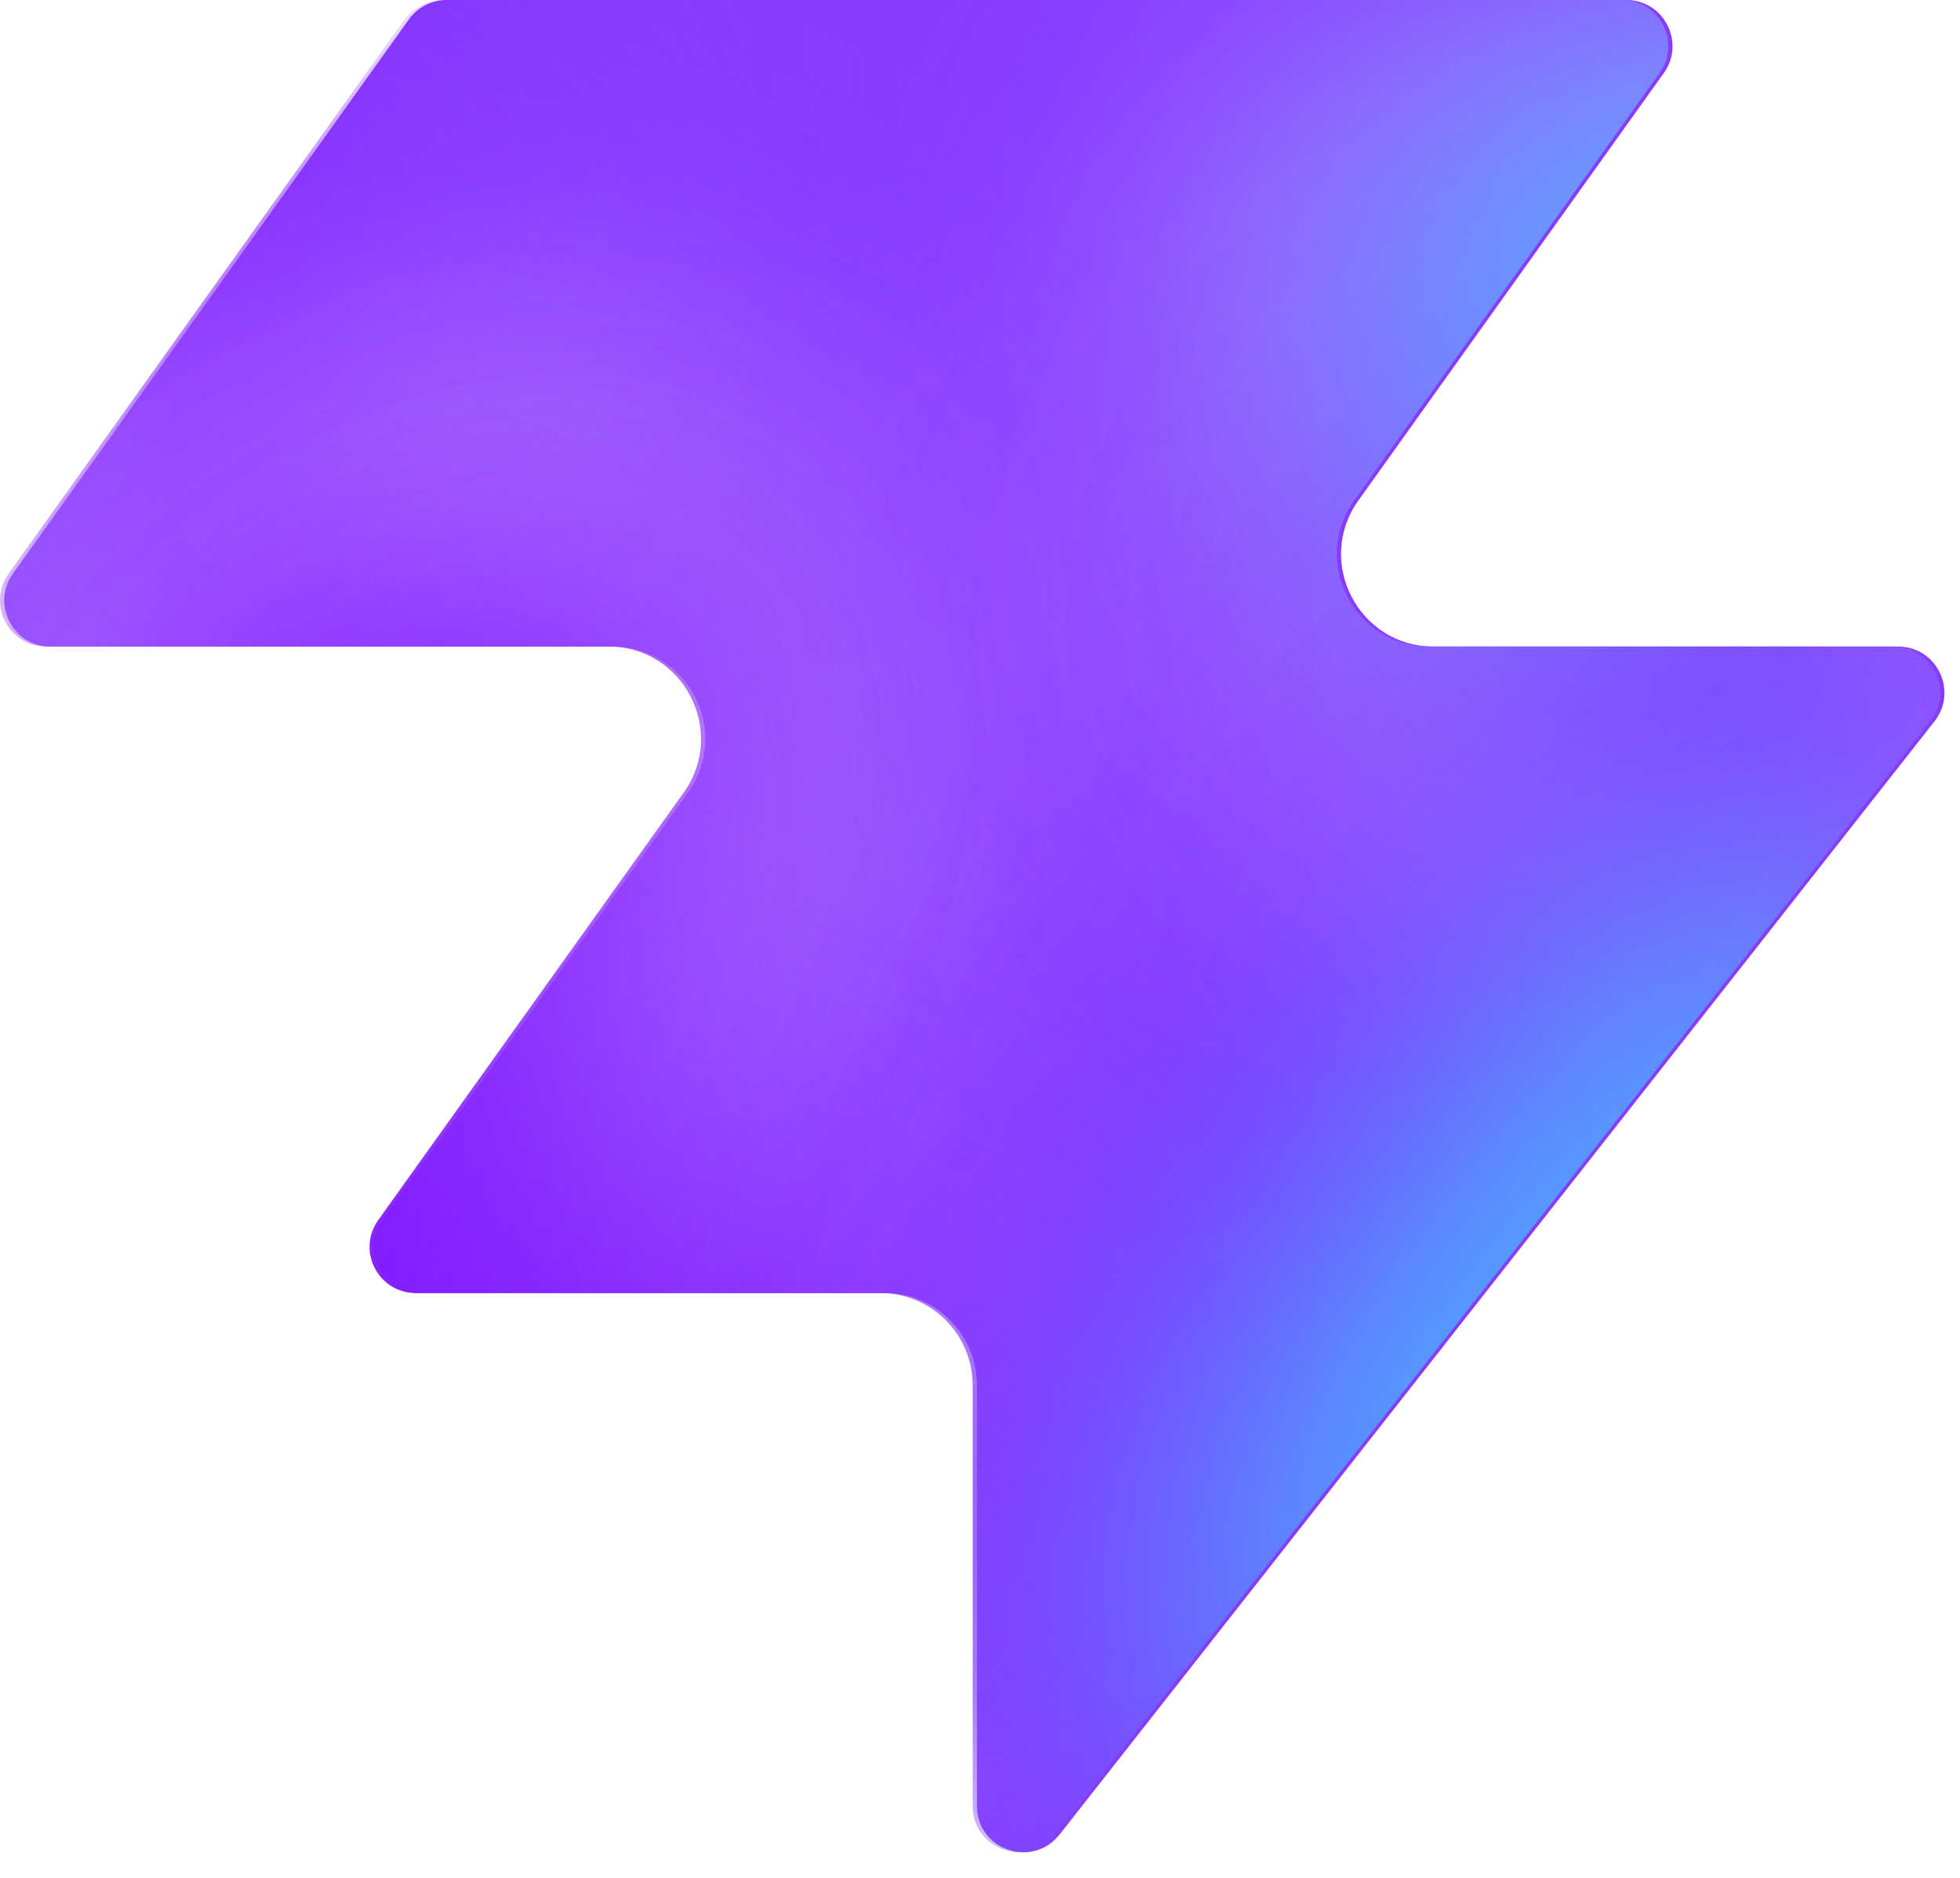
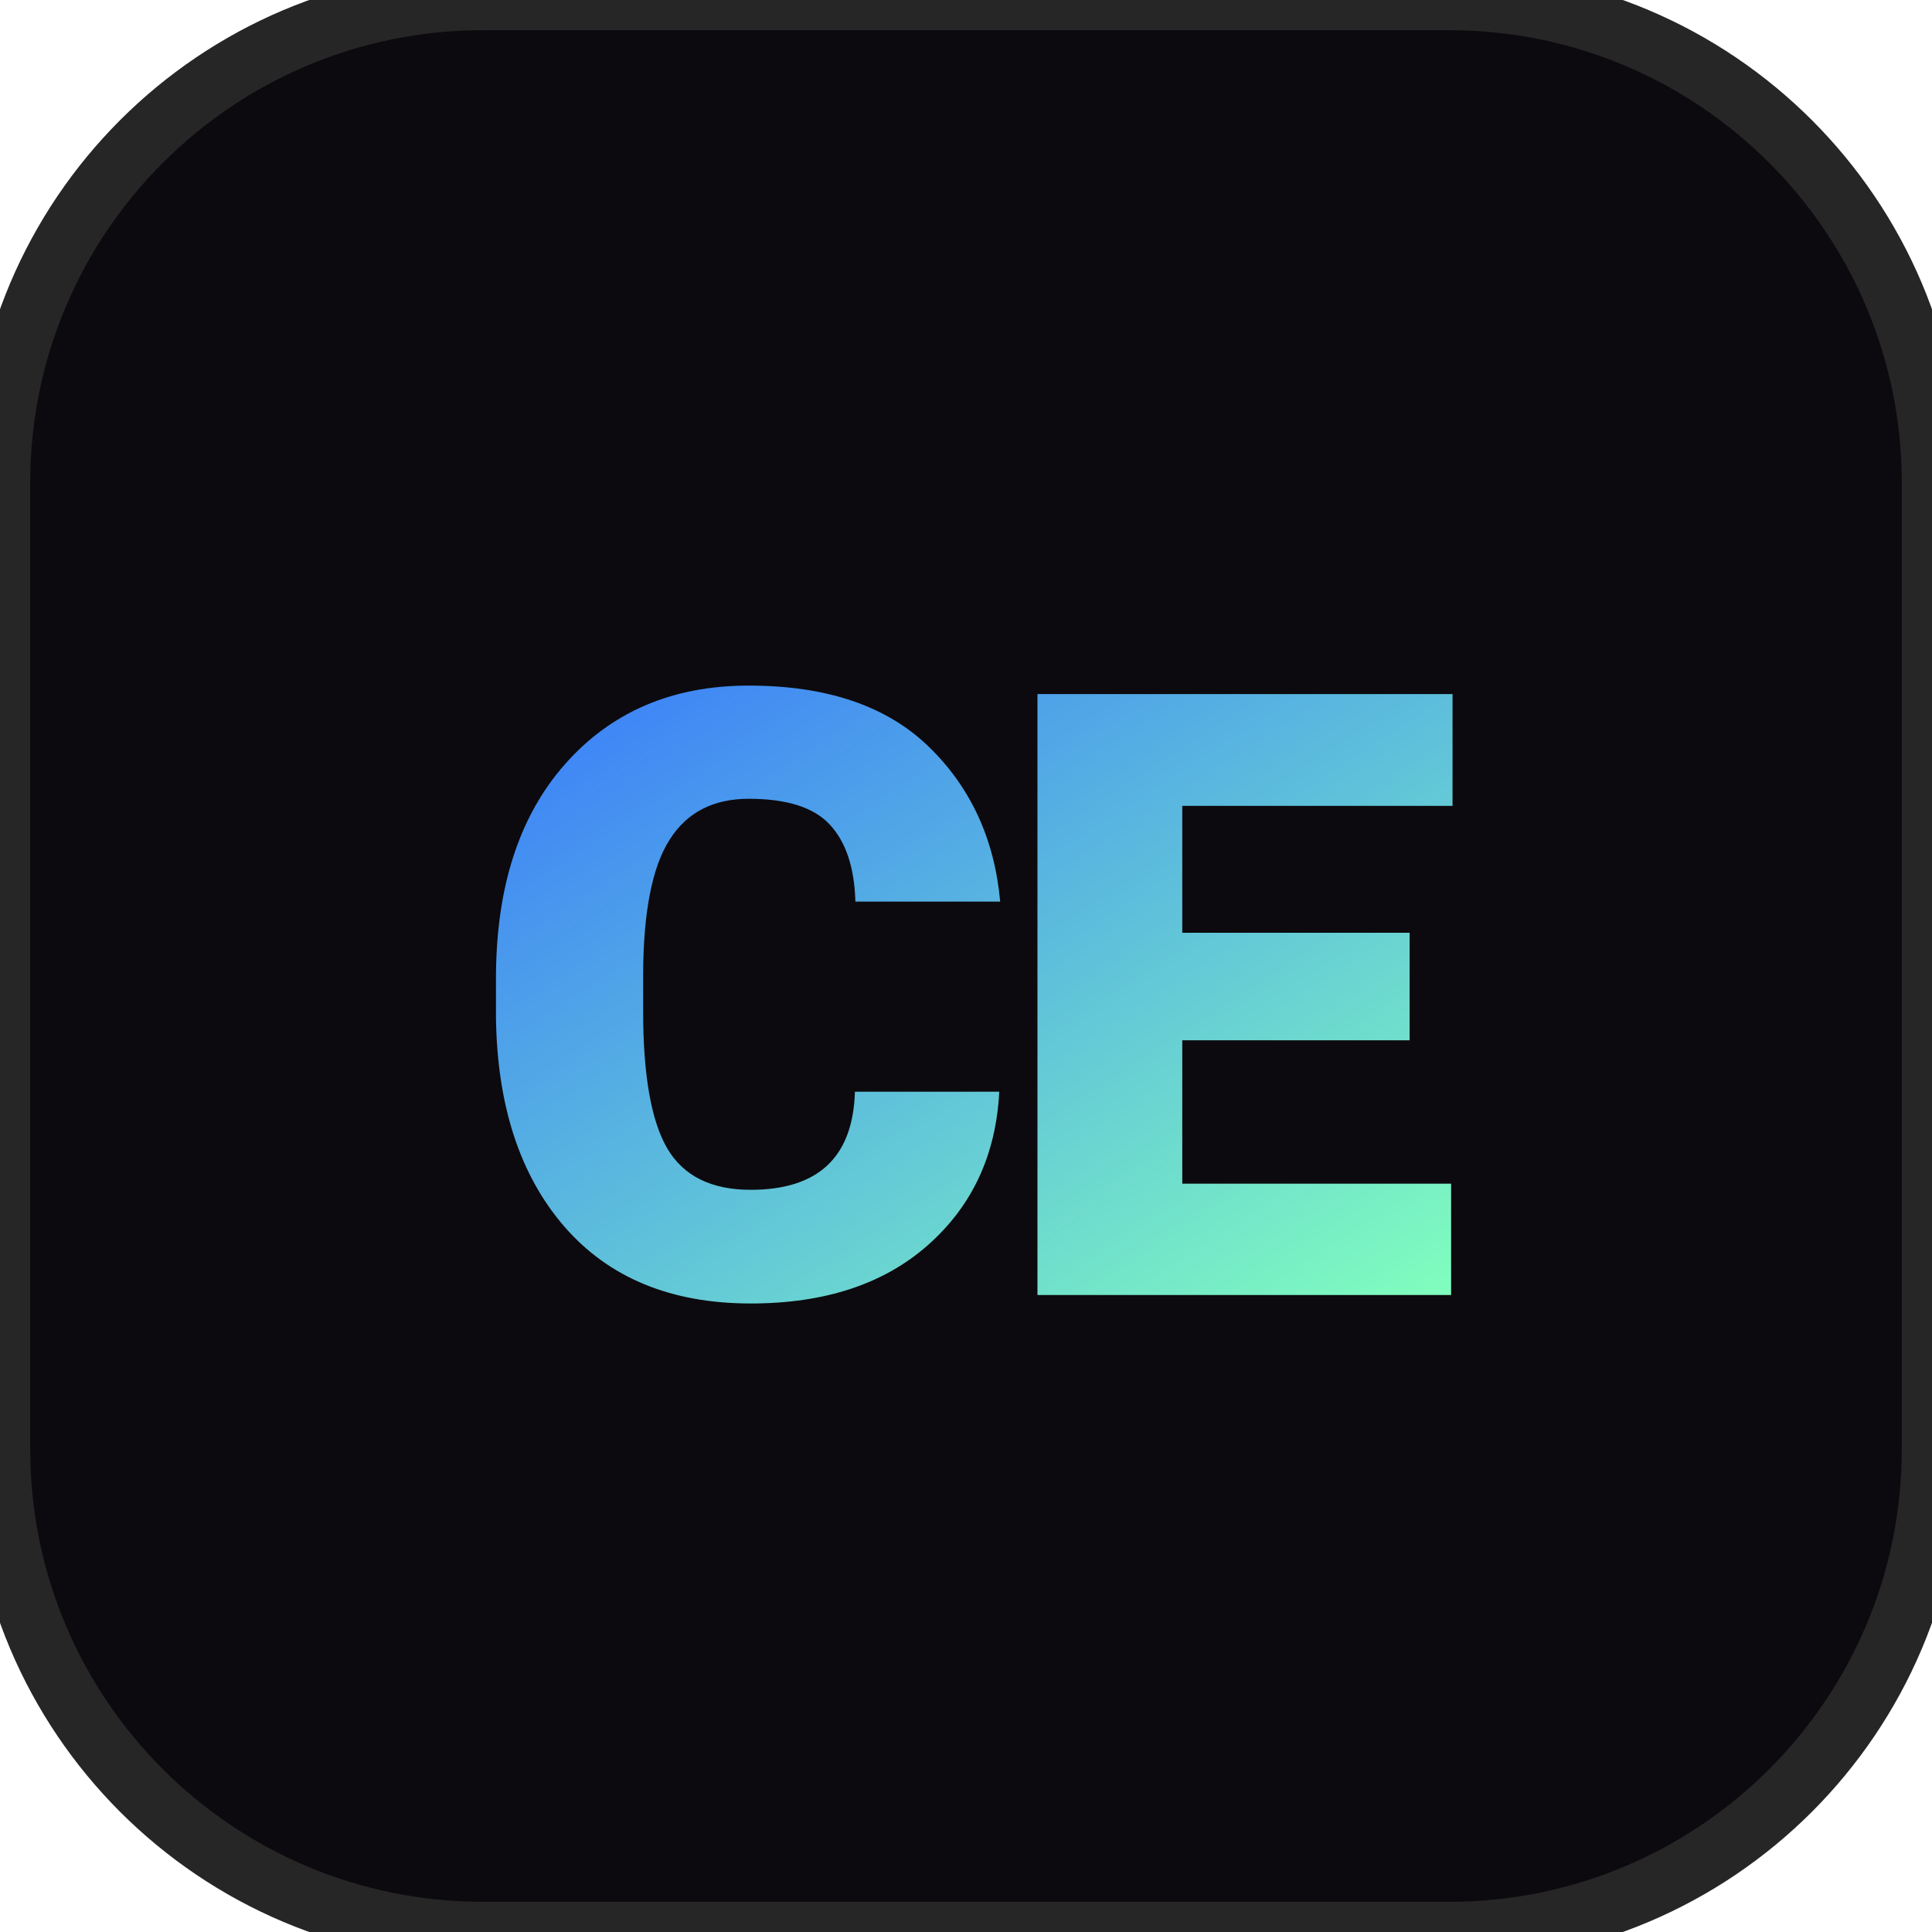
- <svg xmlns="http://www.w3.org/2000/svg" width="48" height="46" fill="none" viewBox="0 0 48 46">
-   <path fill="#863bff" d="M25.946 44.938c-.664.845-2.021.375-2.021-.698V33.937a2.26 2.26 0 0 0-2.262-2.262H10.287c-.92 0-1.456-1.04-.92-1.788l7.48-10.471c1.07-1.497 0-3.578-1.842-3.578H1.237c-.92 0-1.456-1.04-.92-1.788L10.013.474c.214-.297.556-.474.92-.474h28.894c.92 0 1.456 1.04.92 1.788l-7.48 10.471c-1.07 1.498 0 3.579 1.842 3.579h11.377c.943 0 1.473 1.088.89 1.83L25.947 44.94z" style="fill:#863bff;fill:color(display-p3 .525 .23 1);fill-opacity:1" />
-   <mask id="a" width="48" height="46" x="0" y="0" maskUnits="userSpaceOnUse" style="mask-type:alpha">
-     <path fill="#000" d="M25.842 44.938c-.664.844-2.021.375-2.021-.698V33.937a2.26 2.26 0 0 0-2.262-2.262H10.183c-.92 0-1.456-1.04-.92-1.788l7.48-10.471c1.07-1.498 0-3.579-1.842-3.579H1.133c-.92 0-1.456-1.04-.92-1.787L9.91.473c.214-.297.556-.474.92-.474h28.894c.92 0 1.456 1.04.92 1.788l-7.48 10.471c-1.07 1.498 0 3.578 1.842 3.578h11.377c.943 0 1.473 1.088.89 1.832L25.843 44.94z" style="fill:#000;fill-opacity:1" />
-   </mask>
-   <g mask="url(#a)">
-     <g filter="url(#b)">
-       <ellipse cx="5.508" cy="14.704" fill="#ede6ff" rx="5.508" ry="14.704" style="fill:#ede6ff;fill:color(display-p3 .927 .903 1);fill-opacity:1" transform="matrix(.00324 1 1 -.00324 -4.47 31.516)" />
-     </g>
-     <g filter="url(#c)">
-       <ellipse cx="10.399" cy="29.851" fill="#ede6ff" rx="10.399" ry="29.851" style="fill:#ede6ff;fill:color(display-p3 .927 .903 1);fill-opacity:1" transform="matrix(.00324 1 1 -.00324 -39.328 7.883)" />
-     </g>
-     <g filter="url(#d)">
-       <ellipse cx="5.508" cy="30.487" fill="#7e14ff" rx="5.508" ry="30.487" style="fill:#7e14ff;fill:color(display-p3 .492 .077 1);fill-opacity:1" transform="rotate(89.814 -25.913 -14.639)scale(1 -1)" />
-     </g>
-     <g filter="url(#e)">
-       <ellipse cx="5.508" cy="30.599" fill="#7e14ff" rx="5.508" ry="30.599" style="fill:#7e14ff;fill:color(display-p3 .492 .077 1);fill-opacity:1" transform="rotate(89.814 -32.644 -3.334)scale(1 -1)" />
-     </g>
-     <g filter="url(#f)">
-       <ellipse cx="5.508" cy="30.599" fill="#7e14ff" rx="5.508" ry="30.599" style="fill:#7e14ff;fill:color(display-p3 .492 .077 1);fill-opacity:1" transform="matrix(.00324 1 1 -.00324 -34.34 30.47)" />
-     </g>
-     <g filter="url(#g)">
-       <ellipse cx="14.072" cy="22.078" fill="#ede6ff" rx="14.072" ry="22.078" style="fill:#ede6ff;fill:color(display-p3 .927 .903 1);fill-opacity:1" transform="rotate(93.35 24.506 48.493)scale(-1 1)" />
-     </g>
-     <g filter="url(#h)">
-       <ellipse cx="3.47" cy="21.501" fill="#7e14ff" rx="3.47" ry="21.501" style="fill:#7e14ff;fill:color(display-p3 .492 .077 1);fill-opacity:1" transform="rotate(89.009 28.708 47.59)scale(-1 1)" />
-     </g>
-     <g filter="url(#i)">
-       <ellipse cx="3.47" cy="21.501" fill="#7e14ff" rx="3.47" ry="21.501" style="fill:#7e14ff;fill:color(display-p3 .492 .077 1);fill-opacity:1" transform="rotate(89.009 28.708 47.59)scale(-1 1)" />
-     </g>
-     <g filter="url(#j)">
-       <ellipse cx=".387" cy="8.972" fill="#7e14ff" rx="4.407" ry="29.108" style="fill:#7e14ff;fill:color(display-p3 .492 .077 1);fill-opacity:1" transform="rotate(39.51 .387 8.972)" />
-     </g>
-     <g filter="url(#k)">
-       <ellipse cx="47.523" cy="-6.092" fill="#7e14ff" rx="4.407" ry="29.108" style="fill:#7e14ff;fill:color(display-p3 .492 .077 1);fill-opacity:1" transform="rotate(37.892 47.523 -6.092)" />
-     </g>
-     <g filter="url(#l)">
-       <ellipse cx="41.412" cy="6.333" fill="#47bfff" rx="5.971" ry="9.665" style="fill:#47bfff;fill:color(display-p3 .28 .748 1);fill-opacity:1" transform="rotate(37.892 41.412 6.333)" />
-     </g>
-     <g filter="url(#m)">
-       <ellipse cx="-1.879" cy="38.332" fill="#7e14ff" rx="4.407" ry="29.108" style="fill:#7e14ff;fill:color(display-p3 .492 .077 1);fill-opacity:1" transform="rotate(37.892 -1.88 38.332)" />
-     </g>
-     <g filter="url(#n)">
-       <ellipse cx="-1.879" cy="38.332" fill="#7e14ff" rx="4.407" ry="29.108" style="fill:#7e14ff;fill:color(display-p3 .492 .077 1);fill-opacity:1" transform="rotate(37.892 -1.88 38.332)" />
-     </g>
-     <g filter="url(#o)">
-       <ellipse cx="35.651" cy="29.907" fill="#7e14ff" rx="4.407" ry="29.108" style="fill:#7e14ff;fill:color(display-p3 .492 .077 1);fill-opacity:1" transform="rotate(37.892 35.651 29.907)" />
-     </g>
-     <g filter="url(#p)">
-       <ellipse cx="38.418" cy="32.4" fill="#47bfff" rx="5.971" ry="15.297" style="fill:#47bfff;fill:color(display-p3 .28 .748 1);fill-opacity:1" transform="rotate(37.892 38.418 32.4)" />
-     </g>
-   </g>
+ <svg xmlns="http://www.w3.org/2000/svg" viewBox="0 0 64 64" width="64" height="64">
  <defs>
-     <filter id="b" width="60.045" height="41.654" x="-19.77" y="16.149" color-interpolation-filters="sRGB" filterUnits="userSpaceOnUse">
-       <feFlood flood-opacity="0" result="BackgroundImageFix" />
-       <feBlend in="SourceGraphic" in2="BackgroundImageFix" result="shape" />
-       <feGaussianBlur result="effect1_foregroundBlur_2002_17158" stdDeviation="7.659" />
-     </filter>
-     <filter id="c" width="90.34" height="51.437" x="-54.613" y="-7.533" color-interpolation-filters="sRGB" filterUnits="userSpaceOnUse">
-       <feFlood flood-opacity="0" result="BackgroundImageFix" />
-       <feBlend in="SourceGraphic" in2="BackgroundImageFix" result="shape" />
-       <feGaussianBlur result="effect1_foregroundBlur_2002_17158" stdDeviation="7.659" />
-     </filter>
-     <filter id="d" width="79.355" height="29.4" x="-49.64" y="2.03" color-interpolation-filters="sRGB" filterUnits="userSpaceOnUse">
-       <feFlood flood-opacity="0" result="BackgroundImageFix" />
-       <feBlend in="SourceGraphic" in2="BackgroundImageFix" result="shape" />
-       <feGaussianBlur result="effect1_foregroundBlur_2002_17158" stdDeviation="4.596" />
-     </filter>
-     <filter id="e" width="79.579" height="29.4" x="-45.045" y="20.029" color-interpolation-filters="sRGB" filterUnits="userSpaceOnUse">
-       <feFlood flood-opacity="0" result="BackgroundImageFix" />
-       <feBlend in="SourceGraphic" in2="BackgroundImageFix" result="shape" />
-       <feGaussianBlur result="effect1_foregroundBlur_2002_17158" stdDeviation="4.596" />
-     </filter>
-     <filter id="f" width="79.579" height="29.4" x="-43.513" y="21.178" color-interpolation-filters="sRGB" filterUnits="userSpaceOnUse">
-       <feFlood flood-opacity="0" result="BackgroundImageFix" />
-       <feBlend in="SourceGraphic" in2="BackgroundImageFix" result="shape" />
-       <feGaussianBlur result="effect1_foregroundBlur_2002_17158" stdDeviation="4.596" />
-     </filter>
-     <filter id="g" width="74.749" height="58.852" x="15.756" y="-17.901" color-interpolation-filters="sRGB" filterUnits="userSpaceOnUse">
-       <feFlood flood-opacity="0" result="BackgroundImageFix" />
-       <feBlend in="SourceGraphic" in2="BackgroundImageFix" result="shape" />
-       <feGaussianBlur result="effect1_foregroundBlur_2002_17158" stdDeviation="7.659" />
-     </filter>
-     <filter id="h" width="61.377" height="25.362" x="23.548" y="2.284" color-interpolation-filters="sRGB" filterUnits="userSpaceOnUse">
-       <feFlood flood-opacity="0" result="BackgroundImageFix" />
-       <feBlend in="SourceGraphic" in2="BackgroundImageFix" result="shape" />
-       <feGaussianBlur result="effect1_foregroundBlur_2002_17158" stdDeviation="4.596" />
-     </filter>
-     <filter id="i" width="61.377" height="25.362" x="23.548" y="2.284" color-interpolation-filters="sRGB" filterUnits="userSpaceOnUse">
-       <feFlood flood-opacity="0" result="BackgroundImageFix" />
-       <feBlend in="SourceGraphic" in2="BackgroundImageFix" result="shape" />
-       <feGaussianBlur result="effect1_foregroundBlur_2002_17158" stdDeviation="4.596" />
-     </filter>
-     <filter id="j" width="56.045" height="63.649" x="-27.636" y="-22.853" color-interpolation-filters="sRGB" filterUnits="userSpaceOnUse">
-       <feFlood flood-opacity="0" result="BackgroundImageFix" />
-       <feBlend in="SourceGraphic" in2="BackgroundImageFix" result="shape" />
-       <feGaussianBlur result="effect1_foregroundBlur_2002_17158" stdDeviation="4.596" />
-     </filter>
-     <filter id="k" width="54.814" height="64.646" x="20.116" y="-38.415" color-interpolation-filters="sRGB" filterUnits="userSpaceOnUse">
-       <feFlood flood-opacity="0" result="BackgroundImageFix" />
-       <feBlend in="SourceGraphic" in2="BackgroundImageFix" result="shape" />
-       <feGaussianBlur result="effect1_foregroundBlur_2002_17158" stdDeviation="4.596" />
-     </filter>
-     <filter id="l" width="33.541" height="35.313" x="24.641" y="-11.323" color-interpolation-filters="sRGB" filterUnits="userSpaceOnUse">
-       <feFlood flood-opacity="0" result="BackgroundImageFix" />
-       <feBlend in="SourceGraphic" in2="BackgroundImageFix" result="shape" />
-       <feGaussianBlur result="effect1_foregroundBlur_2002_17158" stdDeviation="4.596" />
-     </filter>
-     <filter id="m" width="54.814" height="64.646" x="-29.286" y="6.009" color-interpolation-filters="sRGB" filterUnits="userSpaceOnUse">
-       <feFlood flood-opacity="0" result="BackgroundImageFix" />
-       <feBlend in="SourceGraphic" in2="BackgroundImageFix" result="shape" />
-       <feGaussianBlur result="effect1_foregroundBlur_2002_17158" stdDeviation="4.596" />
-     </filter>
-     <filter id="n" width="54.814" height="64.646" x="-29.286" y="6.009" color-interpolation-filters="sRGB" filterUnits="userSpaceOnUse">
-       <feFlood flood-opacity="0" result="BackgroundImageFix" />
-       <feBlend in="SourceGraphic" in2="BackgroundImageFix" result="shape" />
-       <feGaussianBlur result="effect1_foregroundBlur_2002_17158" stdDeviation="4.596" />
-     </filter>
-     <filter id="o" width="54.814" height="64.646" x="8.244" y="-2.416" color-interpolation-filters="sRGB" filterUnits="userSpaceOnUse">
-       <feFlood flood-opacity="0" result="BackgroundImageFix" />
-       <feBlend in="SourceGraphic" in2="BackgroundImageFix" result="shape" />
-       <feGaussianBlur result="effect1_foregroundBlur_2002_17158" stdDeviation="4.596" />
-     </filter>
-     <filter id="p" width="39.409" height="43.623" x="18.713" y="10.588" color-interpolation-filters="sRGB" filterUnits="userSpaceOnUse">
-       <feFlood flood-opacity="0" result="BackgroundImageFix" />
-       <feBlend in="SourceGraphic" in2="BackgroundImageFix" result="shape" />
-       <feGaussianBlur result="effect1_foregroundBlur_2002_17158" stdDeviation="4.596" />
-     </filter>
+     <linearGradient id="ceGrad" x1="0%" y1="0%" x2="100%" y2="100%">
+       <stop offset="0%" stop-color="#397bfb" />
+       <stop offset="100%" stop-color="#81ffbd" />
+     </linearGradient>
  </defs>
+   <rect width="64" height="64" rx="16" fill="#0c0a0e" stroke="#262626" stroke-width="2" />
+   <text x="50%" y="55%" dominant-baseline="middle" text-anchor="middle" fill="url(#ceGrad)" font-family="'DM Sans', -apple-system, BlinkMacSystemFont, 'Segoe UI', Roboto, sans-serif" font-weight="800" font-size="28" letter-spacing="-1">CE</text>
</svg>
